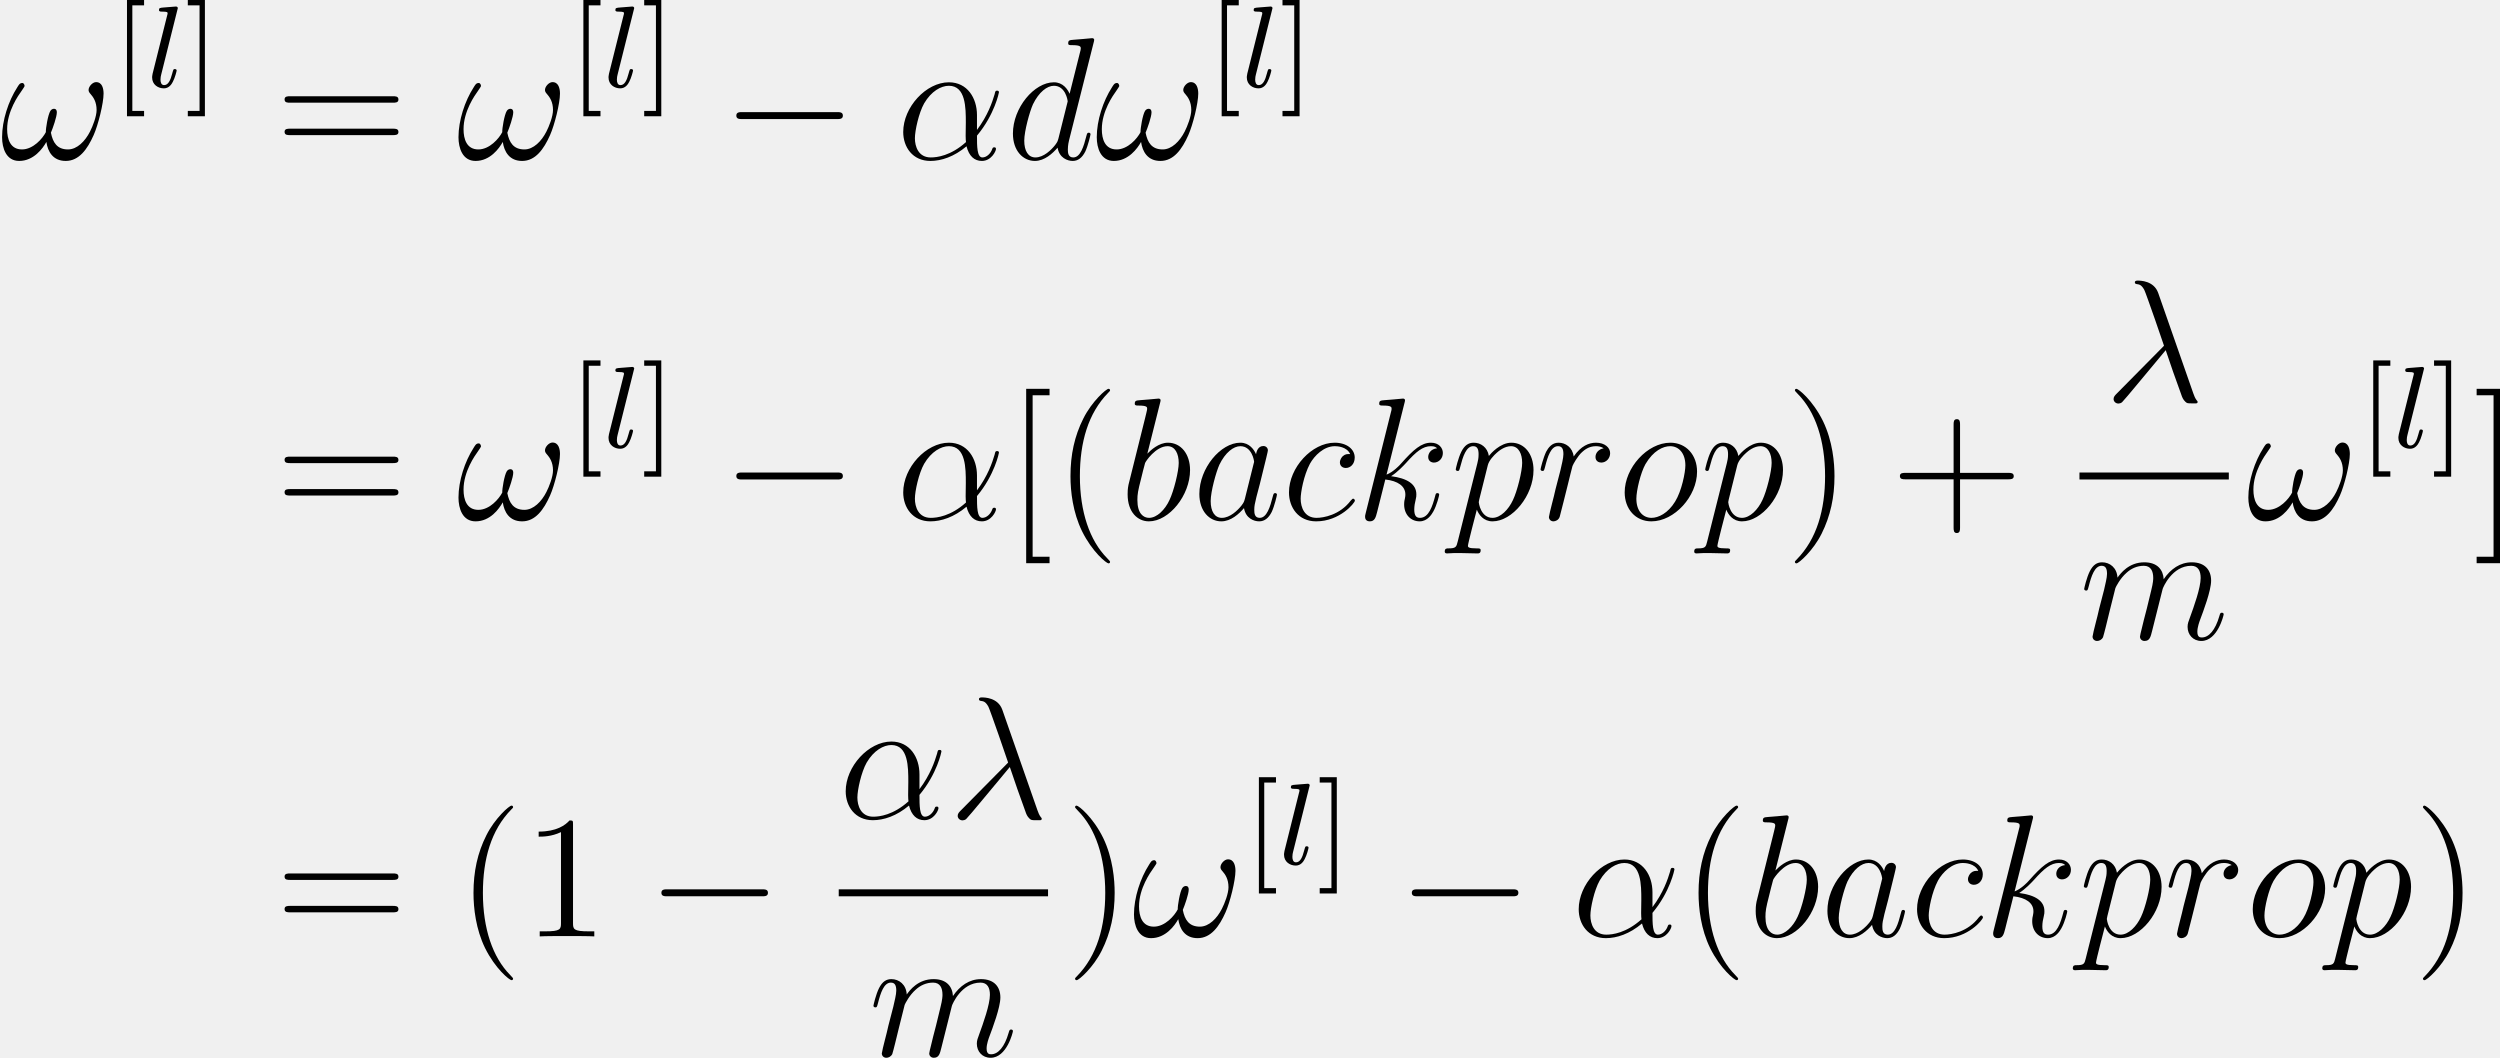
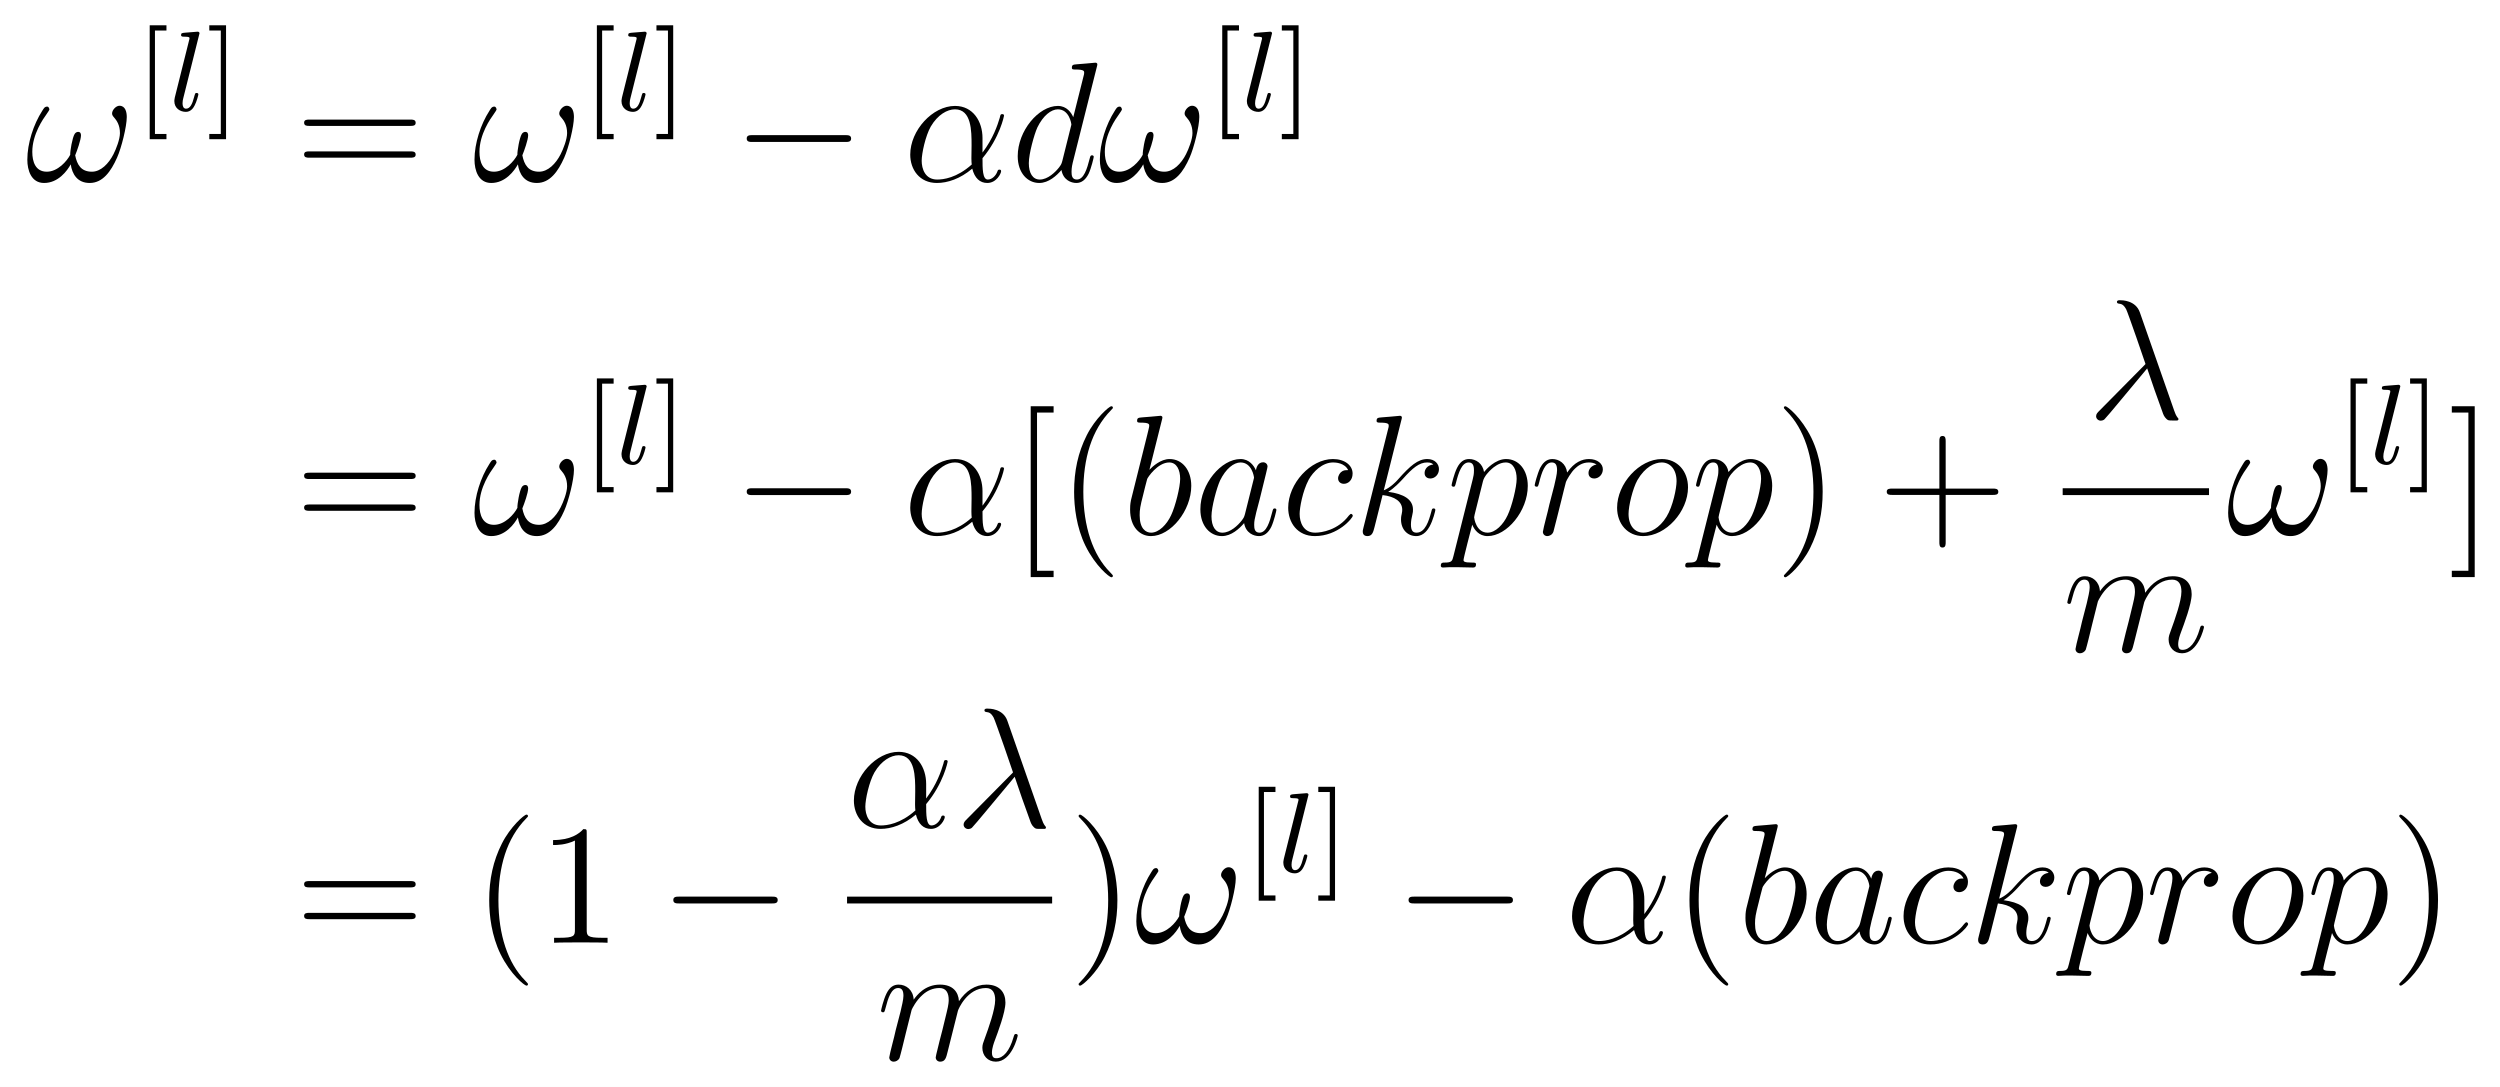
- <svg xmlns="http://www.w3.org/2000/svg" xmlns:xlink="http://www.w3.org/1999/xlink" version="1.1" width="193.676pt" height="81.946pt" viewBox="-.239 -.228 193.676 81.946">
+ <svg xmlns="http://www.w3.org/2000/svg" xmlns:xlink="http://www.w3.org/1999/xlink" version="1.1" width="197.676pt" height="85.946pt" viewBox="-2.239 -2.228 197.676 85.946">
+   <rect id="dark-mode-bg" x="-2.239" y="-2.228" width="197.676" height="85.946" fill="#fff" />
  <defs>
    <path id="g0-0" d="M7.878-2.75C8.082-2.75 8.297-2.75 8.297-2.989S8.082-3.228 7.878-3.228H1.411C1.207-3.228 .992-3.228 .992-2.989S1.207-2.75 1.411-2.75H7.878Z" />
    <path id="g4-40" d="M3.885 2.905C3.885 2.869 3.885 2.845 3.682 2.642C2.487 1.435 1.817-.538 1.817-2.977C1.817-5.296 2.379-7.293 3.766-8.703C3.885-8.811 3.885-8.835 3.885-8.871C3.885-8.942 3.826-8.966 3.778-8.966C3.622-8.966 2.642-8.106 2.056-6.934C1.447-5.727 1.172-4.447 1.172-2.977C1.172-1.913 1.339-.49 1.961 .789C2.666 2.224 3.646 3.001 3.778 3.001C3.826 3.001 3.885 2.977 3.885 2.905Z" />
    <path id="g4-41" d="M3.371-2.977C3.371-3.885 3.252-5.368 2.582-6.755C1.877-8.189 .897-8.966 .765-8.966C.717-8.966 .658-8.942 .658-8.871C.658-8.835 .658-8.811 .861-8.608C2.056-7.4 2.726-5.428 2.726-2.989C2.726-.669 2.164 1.327 .777 2.738C.658 2.845 .658 2.869 .658 2.905C.658 2.977 .717 3.001 .765 3.001C.921 3.001 1.901 2.14 2.487 .968C3.096-.251 3.371-1.542 3.371-2.977Z" />
    <path id="g4-43" d="M4.77-2.762H8.07C8.237-2.762 8.452-2.762 8.452-2.977C8.452-3.204 8.249-3.204 8.07-3.204H4.77V-6.504C4.77-6.671 4.77-6.886 4.555-6.886C4.328-6.886 4.328-6.683 4.328-6.504V-3.204H1.028C.861-3.204 .646-3.204 .646-2.989C.646-2.762 .849-2.762 1.028-2.762H4.328V.538C4.328 .705 4.328 .921 4.543 .921C4.77 .921 4.77 .717 4.77 .538V-2.762Z" />
    <path id="g4-49" d="M3.443-7.663C3.443-7.938 3.443-7.95 3.204-7.95C2.917-7.627 2.319-7.185 1.088-7.185V-6.838C1.363-6.838 1.961-6.838 2.618-7.149V-.921C2.618-.49 2.582-.347 1.53-.347H1.16V0C1.482-.024 2.642-.024 3.037-.024S4.579-.024 4.902 0V-.347H4.531C3.479-.347 3.443-.49 3.443-.921V-7.663Z" />
    <path id="g4-61" d="M8.07-3.873C8.237-3.873 8.452-3.873 8.452-4.089C8.452-4.316 8.249-4.316 8.07-4.316H1.028C.861-4.316 .646-4.316 .646-4.101C.646-3.873 .849-3.873 1.028-3.873H8.07ZM8.07-1.65C8.237-1.65 8.452-1.65 8.452-1.865C8.452-2.092 8.249-2.092 8.07-2.092H1.028C.861-2.092 .646-2.092 .646-1.877C.646-1.65 .849-1.65 1.028-1.65H8.07Z" />
    <path id="g4-91" d="M2.989 2.989V2.546H1.829V-8.524H2.989V-8.966H1.387V2.989H2.989Z" />
    <path id="g4-93" d="M1.853-8.966H.251V-8.524H1.411V2.546H.251V2.989H1.853V-8.966Z" />
    <path id="g3-91" d="M2.16 1.993V1.626H1.355V-5.611H2.16V-5.978H.988V1.993H2.16Z" />
    <path id="g3-93" d="M1.355-5.978H.183V-5.611H.988V1.626H.183V1.993H1.355V-5.978Z" />
    <path id="g1-108" d="M2.088-5.292C2.096-5.308 2.12-5.412 2.12-5.42C2.12-5.46 2.088-5.531 1.993-5.531L1.188-5.467C.893-5.444 .829-5.436 .829-5.292C.829-5.181 .94-5.181 1.036-5.181C1.419-5.181 1.419-5.133 1.419-5.061C1.419-5.037 1.419-5.021 1.379-4.878L.391-.925C.359-.797 .359-.677 .359-.669C.359-.175 .765 .08 1.164 .08C1.506 .08 1.69-.191 1.777-.367C1.921-.63 2.04-1.1 2.04-1.14C2.04-1.188 2.016-1.243 1.913-1.243C1.841-1.243 1.817-1.203 1.817-1.196C1.801-1.172 1.761-1.028 1.737-.94C1.618-.478 1.467-.143 1.18-.143C.988-.143 .933-.327 .933-.518C.933-.669 .956-.757 .98-.861L2.088-5.292Z" />
    <path id="g2-11" d="M5.535-3.025C5.535-4.184 4.878-5.272 3.61-5.272C2.044-5.272 .478-3.563 .478-1.865C.478-.825 1.124 .12 2.343 .12C3.084 .12 3.969-.167 4.818-.885C4.985-.215 5.356 .12 5.87 .12C6.516 .12 6.838-.55 6.838-.705C6.838-.813 6.755-.813 6.719-.813C6.623-.813 6.611-.777 6.575-.681C6.468-.383 6.193-.12 5.906-.12C5.535-.12 5.535-.885 5.535-1.614C6.755-3.072 7.042-4.579 7.042-4.591C7.042-4.698 6.946-4.698 6.91-4.698C6.802-4.698 6.791-4.663 6.743-4.447C6.587-3.921 6.276-2.989 5.535-2.008V-3.025ZM4.782-1.172C3.73-.227 2.786-.12 2.367-.12C1.518-.12 1.279-.873 1.279-1.435C1.279-1.949 1.542-3.168 1.913-3.826C2.403-4.663 3.072-5.033 3.61-5.033C4.77-5.033 4.77-3.515 4.77-2.511C4.77-2.212 4.758-1.901 4.758-1.602C4.758-1.363 4.77-1.303 4.782-1.172Z" />
    <path id="g2-21" d="M3.694-7.448C3.395-8.297 2.451-8.297 2.295-8.297C2.224-8.297 2.092-8.297 2.092-8.177C2.092-8.082 2.164-8.07 2.224-8.058C2.403-8.034 2.546-8.01 2.738-7.663C2.857-7.436 4.089-3.862 4.089-3.838C4.089-3.826 4.077-3.814 3.981-3.718L.873-.574C.729-.43 .634-.335 .634-.179C.634-.012 .777 .132 .968 .132C1.016 .132 1.148 .108 1.219 .036C1.411-.143 3.12-2.236 4.208-3.527C4.519-2.594 4.902-1.494 5.272-.49C5.332-.311 5.392-.143 5.559 .012C5.679 .12 5.703 .12 6.037 .12H6.265C6.312 .12 6.396 .12 6.396 .024C6.396-.024 6.384-.036 6.336-.084C6.229-.215 6.145-.43 6.097-.574L3.694-7.448Z" />
    <path id="g2-33" d="M7.101-4.495C7.101-4.842 7.006-5.284 6.587-5.284C6.348-5.284 6.073-4.985 6.073-4.746C6.073-4.639 6.121-4.567 6.217-4.459C6.396-4.256 6.623-3.933 6.623-3.371C6.623-2.941 6.36-2.26 6.169-1.889C5.834-1.231 5.284-.669 4.663-.669C3.909-.669 3.622-1.148 3.491-1.817C3.622-2.128 3.897-2.905 3.897-3.216C3.897-3.347 3.85-3.455 3.694-3.455C3.61-3.455 3.515-3.407 3.455-3.312C3.288-3.049 3.132-2.104 3.144-1.853C2.917-1.411 2.271-.669 1.506-.669C.705-.669 .49-1.375 .49-2.056C.49-3.3 1.267-4.388 1.482-4.686C1.602-4.866 1.686-4.985 1.686-5.009C1.686-5.093 1.638-5.224 1.53-5.224C1.339-5.224 1.279-5.069 1.184-4.926C.574-3.981 .143-2.654 .143-1.506C.143-.765 .418 .12 1.315 .12C2.307 .12 2.929-.729 3.18-1.184C3.276-.514 3.634 .12 4.507 .12C5.416 .12 5.99-.681 6.42-1.65C6.731-2.343 7.101-3.838 7.101-4.495Z" />
    <path id="g2-97" d="M3.599-1.423C3.539-1.219 3.539-1.196 3.371-.968C3.108-.634 2.582-.12 2.02-.12C1.53-.12 1.255-.562 1.255-1.267C1.255-1.925 1.626-3.264 1.853-3.766C2.26-4.603 2.821-5.033 3.288-5.033C4.077-5.033 4.232-4.053 4.232-3.957C4.232-3.945 4.196-3.79 4.184-3.766L3.599-1.423ZM4.364-4.483C4.232-4.794 3.909-5.272 3.288-5.272C1.937-5.272 .478-3.527 .478-1.757C.478-.574 1.172 .12 1.985 .12C2.642 .12 3.204-.395 3.539-.789C3.658-.084 4.22 .12 4.579 .12S5.224-.096 5.44-.526C5.631-.933 5.798-1.662 5.798-1.71C5.798-1.769 5.75-1.817 5.679-1.817C5.571-1.817 5.559-1.757 5.511-1.578C5.332-.873 5.105-.12 4.615-.12C4.268-.12 4.244-.43 4.244-.669C4.244-.944 4.28-1.076 4.388-1.542C4.471-1.841 4.531-2.104 4.627-2.451C5.069-4.244 5.177-4.674 5.177-4.746C5.177-4.914 5.045-5.045 4.866-5.045C4.483-5.045 4.388-4.627 4.364-4.483Z" />
    <path id="g2-98" d="M2.762-7.998C2.774-8.046 2.798-8.118 2.798-8.177C2.798-8.297 2.678-8.297 2.654-8.297C2.642-8.297 2.212-8.261 1.997-8.237C1.793-8.225 1.614-8.201 1.399-8.189C1.112-8.165 1.028-8.153 1.028-7.938C1.028-7.819 1.148-7.819 1.267-7.819C1.877-7.819 1.877-7.711 1.877-7.592C1.877-7.508 1.781-7.161 1.733-6.946L1.447-5.798C1.327-5.32 .646-2.606 .598-2.391C.538-2.092 .538-1.889 .538-1.733C.538-.514 1.219 .12 1.997 .12C3.383 .12 4.818-1.662 4.818-3.395C4.818-4.495 4.196-5.272 3.3-5.272C2.678-5.272 2.116-4.758 1.889-4.519L2.762-7.998ZM2.008-.12C1.626-.12 1.207-.406 1.207-1.339C1.207-1.733 1.243-1.961 1.459-2.798C1.494-2.953 1.686-3.718 1.733-3.873C1.757-3.969 2.463-5.033 3.276-5.033C3.802-5.033 4.041-4.507 4.041-3.885C4.041-3.312 3.706-1.961 3.407-1.339C3.108-.693 2.558-.12 2.008-.12Z" />
    <path id="g2-99" d="M4.674-4.495C4.447-4.495 4.34-4.495 4.172-4.352C4.101-4.292 3.969-4.113 3.969-3.921C3.969-3.682 4.148-3.539 4.376-3.539C4.663-3.539 4.985-3.778 4.985-4.256C4.985-4.83 4.435-5.272 3.61-5.272C2.044-5.272 .478-3.563 .478-1.865C.478-.825 1.124 .12 2.343 .12C3.969 .12 4.997-1.148 4.997-1.303C4.997-1.375 4.926-1.435 4.878-1.435C4.842-1.435 4.83-1.423 4.722-1.315C3.957-.299 2.821-.12 2.367-.12C1.542-.12 1.279-.837 1.279-1.435C1.279-1.853 1.482-3.013 1.913-3.826C2.224-4.388 2.869-5.033 3.622-5.033C3.778-5.033 4.435-5.009 4.674-4.495Z" />
    <path id="g2-100" d="M6.013-7.998C6.025-8.046 6.049-8.118 6.049-8.177C6.049-8.297 5.93-8.297 5.906-8.297C5.894-8.297 5.308-8.249 5.248-8.237C5.045-8.225 4.866-8.201 4.651-8.189C4.352-8.165 4.268-8.153 4.268-7.938C4.268-7.819 4.364-7.819 4.531-7.819C5.117-7.819 5.129-7.711 5.129-7.592C5.129-7.52 5.105-7.424 5.093-7.388L4.364-4.483C4.232-4.794 3.909-5.272 3.288-5.272C1.937-5.272 .478-3.527 .478-1.757C.478-.574 1.172 .12 1.985 .12C2.642 .12 3.204-.395 3.539-.789C3.658-.084 4.22 .12 4.579 .12S5.224-.096 5.44-.526C5.631-.933 5.798-1.662 5.798-1.71C5.798-1.769 5.75-1.817 5.679-1.817C5.571-1.817 5.559-1.757 5.511-1.578C5.332-.873 5.105-.12 4.615-.12C4.268-.12 4.244-.43 4.244-.669C4.244-.717 4.244-.968 4.328-1.303L6.013-7.998ZM3.599-1.423C3.539-1.219 3.539-1.196 3.371-.968C3.108-.634 2.582-.12 2.02-.12C1.53-.12 1.255-.562 1.255-1.267C1.255-1.925 1.626-3.264 1.853-3.766C2.26-4.603 2.821-5.033 3.288-5.033C4.077-5.033 4.232-4.053 4.232-3.957C4.232-3.945 4.196-3.79 4.184-3.766L3.599-1.423Z" />
    <path id="g2-107" d="M3.359-7.998C3.371-8.046 3.395-8.118 3.395-8.177C3.395-8.297 3.276-8.297 3.252-8.297C3.24-8.297 2.809-8.261 2.594-8.237C2.391-8.225 2.212-8.201 1.997-8.189C1.71-8.165 1.626-8.153 1.626-7.938C1.626-7.819 1.745-7.819 1.865-7.819C2.475-7.819 2.475-7.711 2.475-7.592C2.475-7.544 2.475-7.52 2.415-7.305L.705-.466C.658-.287 .658-.263 .658-.191C.658 .072 .861 .12 .98 .12C1.315 .12 1.387-.143 1.482-.514L2.044-2.75C2.905-2.654 3.419-2.295 3.419-1.722C3.419-1.65 3.419-1.602 3.383-1.423C3.335-1.243 3.335-1.1 3.335-1.04C3.335-.347 3.79 .12 4.4 .12C4.949 .12 5.236-.383 5.332-.55C5.583-.992 5.738-1.662 5.738-1.71C5.738-1.769 5.691-1.817 5.619-1.817C5.511-1.817 5.499-1.769 5.452-1.578C5.284-.956 5.033-.12 4.423-.12C4.184-.12 4.029-.239 4.029-.693C4.029-.921 4.077-1.184 4.125-1.363C4.172-1.578 4.172-1.59 4.172-1.733C4.172-2.439 3.539-2.833 2.439-2.977C2.869-3.24 3.3-3.706 3.467-3.885C4.148-4.651 4.615-5.033 5.165-5.033C5.44-5.033 5.511-4.961 5.595-4.89C5.153-4.842 4.985-4.531 4.985-4.292C4.985-4.005 5.212-3.909 5.38-3.909C5.703-3.909 5.99-4.184 5.99-4.567C5.99-4.914 5.715-5.272 5.177-5.272C4.519-5.272 3.981-4.806 3.132-3.85C3.013-3.706 2.57-3.252 2.128-3.084L3.359-7.998Z" />
    <path id="g2-109" d="M2.463-3.503C2.487-3.575 2.786-4.172 3.228-4.555C3.539-4.842 3.945-5.033 4.411-5.033C4.89-5.033 5.057-4.674 5.057-4.196C5.057-4.125 5.057-3.885 4.914-3.324L4.615-2.092C4.519-1.733 4.292-.849 4.268-.717C4.22-.538 4.148-.227 4.148-.179C4.148-.012 4.28 .12 4.459 .12C4.818 .12 4.878-.155 4.985-.586L5.703-3.443C5.727-3.539 6.348-5.033 7.663-5.033C8.141-5.033 8.309-4.674 8.309-4.196C8.309-3.527 7.843-2.224 7.58-1.506C7.472-1.219 7.412-1.064 7.412-.849C7.412-.311 7.783 .12 8.357 .12C9.468 .12 9.887-1.638 9.887-1.71C9.887-1.769 9.839-1.817 9.767-1.817C9.66-1.817 9.648-1.781 9.588-1.578C9.313-.622 8.871-.12 8.393-.12C8.273-.12 8.082-.132 8.082-.514C8.082-.825 8.225-1.207 8.273-1.339C8.488-1.913 9.026-3.324 9.026-4.017C9.026-4.734 8.608-5.272 7.699-5.272C6.898-5.272 6.253-4.818 5.774-4.113C5.738-4.758 5.344-5.272 4.447-5.272C3.383-5.272 2.821-4.519 2.606-4.22C2.57-4.902 2.08-5.272 1.554-5.272C1.207-5.272 .933-5.105 .705-4.651C.49-4.22 .323-3.491 .323-3.443S.371-3.335 .454-3.335C.55-3.335 .562-3.347 .634-3.622C.813-4.328 1.04-5.033 1.518-5.033C1.793-5.033 1.889-4.842 1.889-4.483C1.889-4.22 1.769-3.754 1.686-3.383L1.351-2.092C1.303-1.865 1.172-1.327 1.112-1.112C1.028-.801 .897-.239 .897-.179C.897-.012 1.028 .12 1.207 .12C1.351 .12 1.518 .048 1.614-.132C1.638-.191 1.745-.61 1.805-.849L2.068-1.925L2.463-3.503Z" />
    <path id="g2-111" d="M5.452-3.288C5.452-4.423 4.71-5.272 3.622-5.272C2.044-5.272 .49-3.551 .49-1.865C.49-.729 1.231 .12 2.319 .12C3.909 .12 5.452-1.602 5.452-3.288ZM2.331-.12C1.733-.12 1.291-.598 1.291-1.435C1.291-1.985 1.578-3.204 1.913-3.802C2.451-4.722 3.12-5.033 3.61-5.033C4.196-5.033 4.651-4.555 4.651-3.718C4.651-3.24 4.4-1.961 3.945-1.231C3.455-.43 2.798-.12 2.331-.12Z" />
    <path id="g2-112" d="M.514 1.518C.43 1.877 .383 1.973-.108 1.973C-.251 1.973-.371 1.973-.371 2.2C-.371 2.224-.359 2.319-.227 2.319C-.072 2.319 .096 2.295 .251 2.295H.765C1.016 2.295 1.626 2.319 1.877 2.319C1.949 2.319 2.092 2.319 2.092 2.104C2.092 1.973 2.008 1.973 1.805 1.973C1.255 1.973 1.219 1.889 1.219 1.793C1.219 1.65 1.757-.406 1.829-.681C1.961-.347 2.283 .12 2.905 .12C4.256 .12 5.715-1.638 5.715-3.395C5.715-4.495 5.093-5.272 4.196-5.272C3.431-5.272 2.786-4.531 2.654-4.364C2.558-4.961 2.092-5.272 1.614-5.272C1.267-5.272 .992-5.105 .765-4.651C.55-4.22 .383-3.491 .383-3.443S.43-3.335 .514-3.335C.61-3.335 .622-3.347 .693-3.622C.873-4.328 1.1-5.033 1.578-5.033C1.853-5.033 1.949-4.842 1.949-4.483C1.949-4.196 1.913-4.077 1.865-3.862L.514 1.518ZM2.582-3.73C2.666-4.065 3.001-4.411 3.192-4.579C3.324-4.698 3.718-5.033 4.172-5.033C4.698-5.033 4.937-4.507 4.937-3.885C4.937-3.312 4.603-1.961 4.304-1.339C4.005-.693 3.455-.12 2.905-.12C2.092-.12 1.961-1.148 1.961-1.196C1.961-1.231 1.985-1.327 1.997-1.387L2.582-3.73Z" />
    <path id="g2-114" d="M4.651-4.89C4.28-4.818 4.089-4.555 4.089-4.292C4.089-4.005 4.316-3.909 4.483-3.909C4.818-3.909 5.093-4.196 5.093-4.555C5.093-4.937 4.722-5.272 4.125-5.272C3.646-5.272 3.096-5.057 2.594-4.328C2.511-4.961 2.032-5.272 1.554-5.272C1.088-5.272 .849-4.914 .705-4.651C.502-4.22 .323-3.503 .323-3.443C.323-3.395 .371-3.335 .454-3.335C.55-3.335 .562-3.347 .634-3.622C.813-4.34 1.04-5.033 1.518-5.033C1.805-5.033 1.889-4.83 1.889-4.483C1.889-4.22 1.769-3.754 1.686-3.383L1.351-2.092C1.303-1.865 1.172-1.327 1.112-1.112C1.028-.801 .897-.239 .897-.179C.897-.012 1.028 .12 1.207 .12C1.339 .12 1.566 .036 1.638-.203C1.674-.299 2.116-2.104 2.188-2.379C2.248-2.642 2.319-2.893 2.379-3.156C2.427-3.324 2.475-3.515 2.511-3.67C2.546-3.778 2.869-4.364 3.168-4.627C3.312-4.758 3.622-5.033 4.113-5.033C4.304-5.033 4.495-4.997 4.651-4.89Z" />
  </defs>
  <g id="page1" transform="matrix(1.13 0 0 1.13 -63.98604 -61.02)">
    <use x="56.413" y="64.712" xlink:href="#g2-33" />
    <use x="64.131" y="59.776" xlink:href="#g3-91" />
    <use x="66.484" y="59.776" xlink:href="#g1-108" />
    <use x="69.106" y="59.776" xlink:href="#g3-93" />
    <use x="75.277" y="64.712" xlink:href="#g4-61" />
    <use x="87.703" y="64.712" xlink:href="#g2-33" />
    <use x="95.421" y="59.776" xlink:href="#g3-91" />
    <use x="97.773" y="59.776" xlink:href="#g1-108" />
    <use x="100.395" y="59.776" xlink:href="#g3-93" />
    <use x="105.902" y="64.712" xlink:href="#g0-0" />
    <use x="117.858" y="64.712" xlink:href="#g2-11" />
    <use x="125.379" y="64.712" xlink:href="#g2-100" />
    <use x="131.462" y="64.712" xlink:href="#g2-33" />
    <use x="139.18" y="59.776" xlink:href="#g3-91" />
    <use x="141.533" y="59.776" xlink:href="#g1-108" />
    <use x="144.155" y="59.776" xlink:href="#g3-93" />
    <use x="75.277" y="89.421" xlink:href="#g4-61" />
    <use x="87.703" y="89.421" xlink:href="#g2-33" />
    <use x="95.421" y="84.485" xlink:href="#g3-91" />
    <use x="97.773" y="84.485" xlink:href="#g1-108" />
    <use x="100.395" y="84.485" xlink:href="#g3-93" />
    <use x="105.902" y="89.421" xlink:href="#g0-0" />
    <use x="117.858" y="89.421" xlink:href="#g2-11" />
    <use x="125.379" y="89.421" xlink:href="#g4-91" />
    <use x="128.631" y="89.421" xlink:href="#g4-40" />
    <use x="133.183" y="89.421" xlink:href="#g2-98" />
    <use x="138.16" y="89.421" xlink:href="#g2-97" />
    <use x="144.305" y="89.421" xlink:href="#g2-99" />
    <use x="149.343" y="89.421" xlink:href="#g2-107" />
    <use x="155.833" y="89.421" xlink:href="#g2-112" />
    <use x="161.708" y="89.421" xlink:href="#g2-114" />
    <use x="167.308" y="89.421" xlink:href="#g2-111" />
    <use x="172.936" y="89.421" xlink:href="#g2-112" />
    <use x="178.811" y="89.421" xlink:href="#g4-41" />
    <use x="186.02" y="89.421" xlink:href="#g4-43" />
    <use x="200.682" y="81.333" xlink:href="#g2-21" />
    <rect x="198.977" y="86.193" height=".478" width="10.239" />
    <use x="198.977" y="97.621" xlink:href="#g2-109" />
    <use x="210.412" y="89.421" xlink:href="#g2-33" />
    <use x="218.13" y="84.485" xlink:href="#g3-91" />
    <use x="220.482" y="84.485" xlink:href="#g1-108" />
    <use x="223.104" y="84.485" xlink:href="#g3-93" />
    <use x="225.955" y="89.421" xlink:href="#g4-93" />
    <use x="75.277" y="117.996" xlink:href="#g4-61" />
    <use x="87.703" y="117.996" xlink:href="#g4-40" />
    <use x="92.255" y="117.996" xlink:href="#g4-49" />
    <use x="100.765" y="117.996" xlink:href="#g0-0" />
    <use x="113.915" y="109.909" xlink:href="#g2-11" />
    <use x="121.437" y="109.909" xlink:href="#g2-21" />
    <rect x="113.915" y="114.769" height=".478" width="14.35" />
    <use x="115.971" y="126.197" xlink:href="#g2-109" />
    <use x="129.461" y="117.996" xlink:href="#g4-41" />
    <use x="134.013" y="117.996" xlink:href="#g2-33" />
    <use x="141.732" y="113.06" xlink:href="#g3-91" />
    <use x="144.084" y="113.06" xlink:href="#g1-108" />
    <use x="146.706" y="113.06" xlink:href="#g3-93" />
    <use x="152.213" y="117.996" xlink:href="#g0-0" />
    <use x="164.168" y="117.996" xlink:href="#g2-11" />
    <use x="171.69" y="117.996" xlink:href="#g4-40" />
    <use x="176.242" y="117.996" xlink:href="#g2-98" />
    <use x="181.219" y="117.996" xlink:href="#g2-97" />
    <use x="187.364" y="117.996" xlink:href="#g2-99" />
    <use x="192.402" y="117.996" xlink:href="#g2-107" />
    <use x="198.892" y="117.996" xlink:href="#g2-112" />
    <use x="204.767" y="117.996" xlink:href="#g2-114" />
    <use x="210.368" y="117.996" xlink:href="#g2-111" />
    <use x="215.995" y="117.996" xlink:href="#g2-112" />
    <use x="221.87" y="117.996" xlink:href="#g4-41" />
  </g>
</svg>
